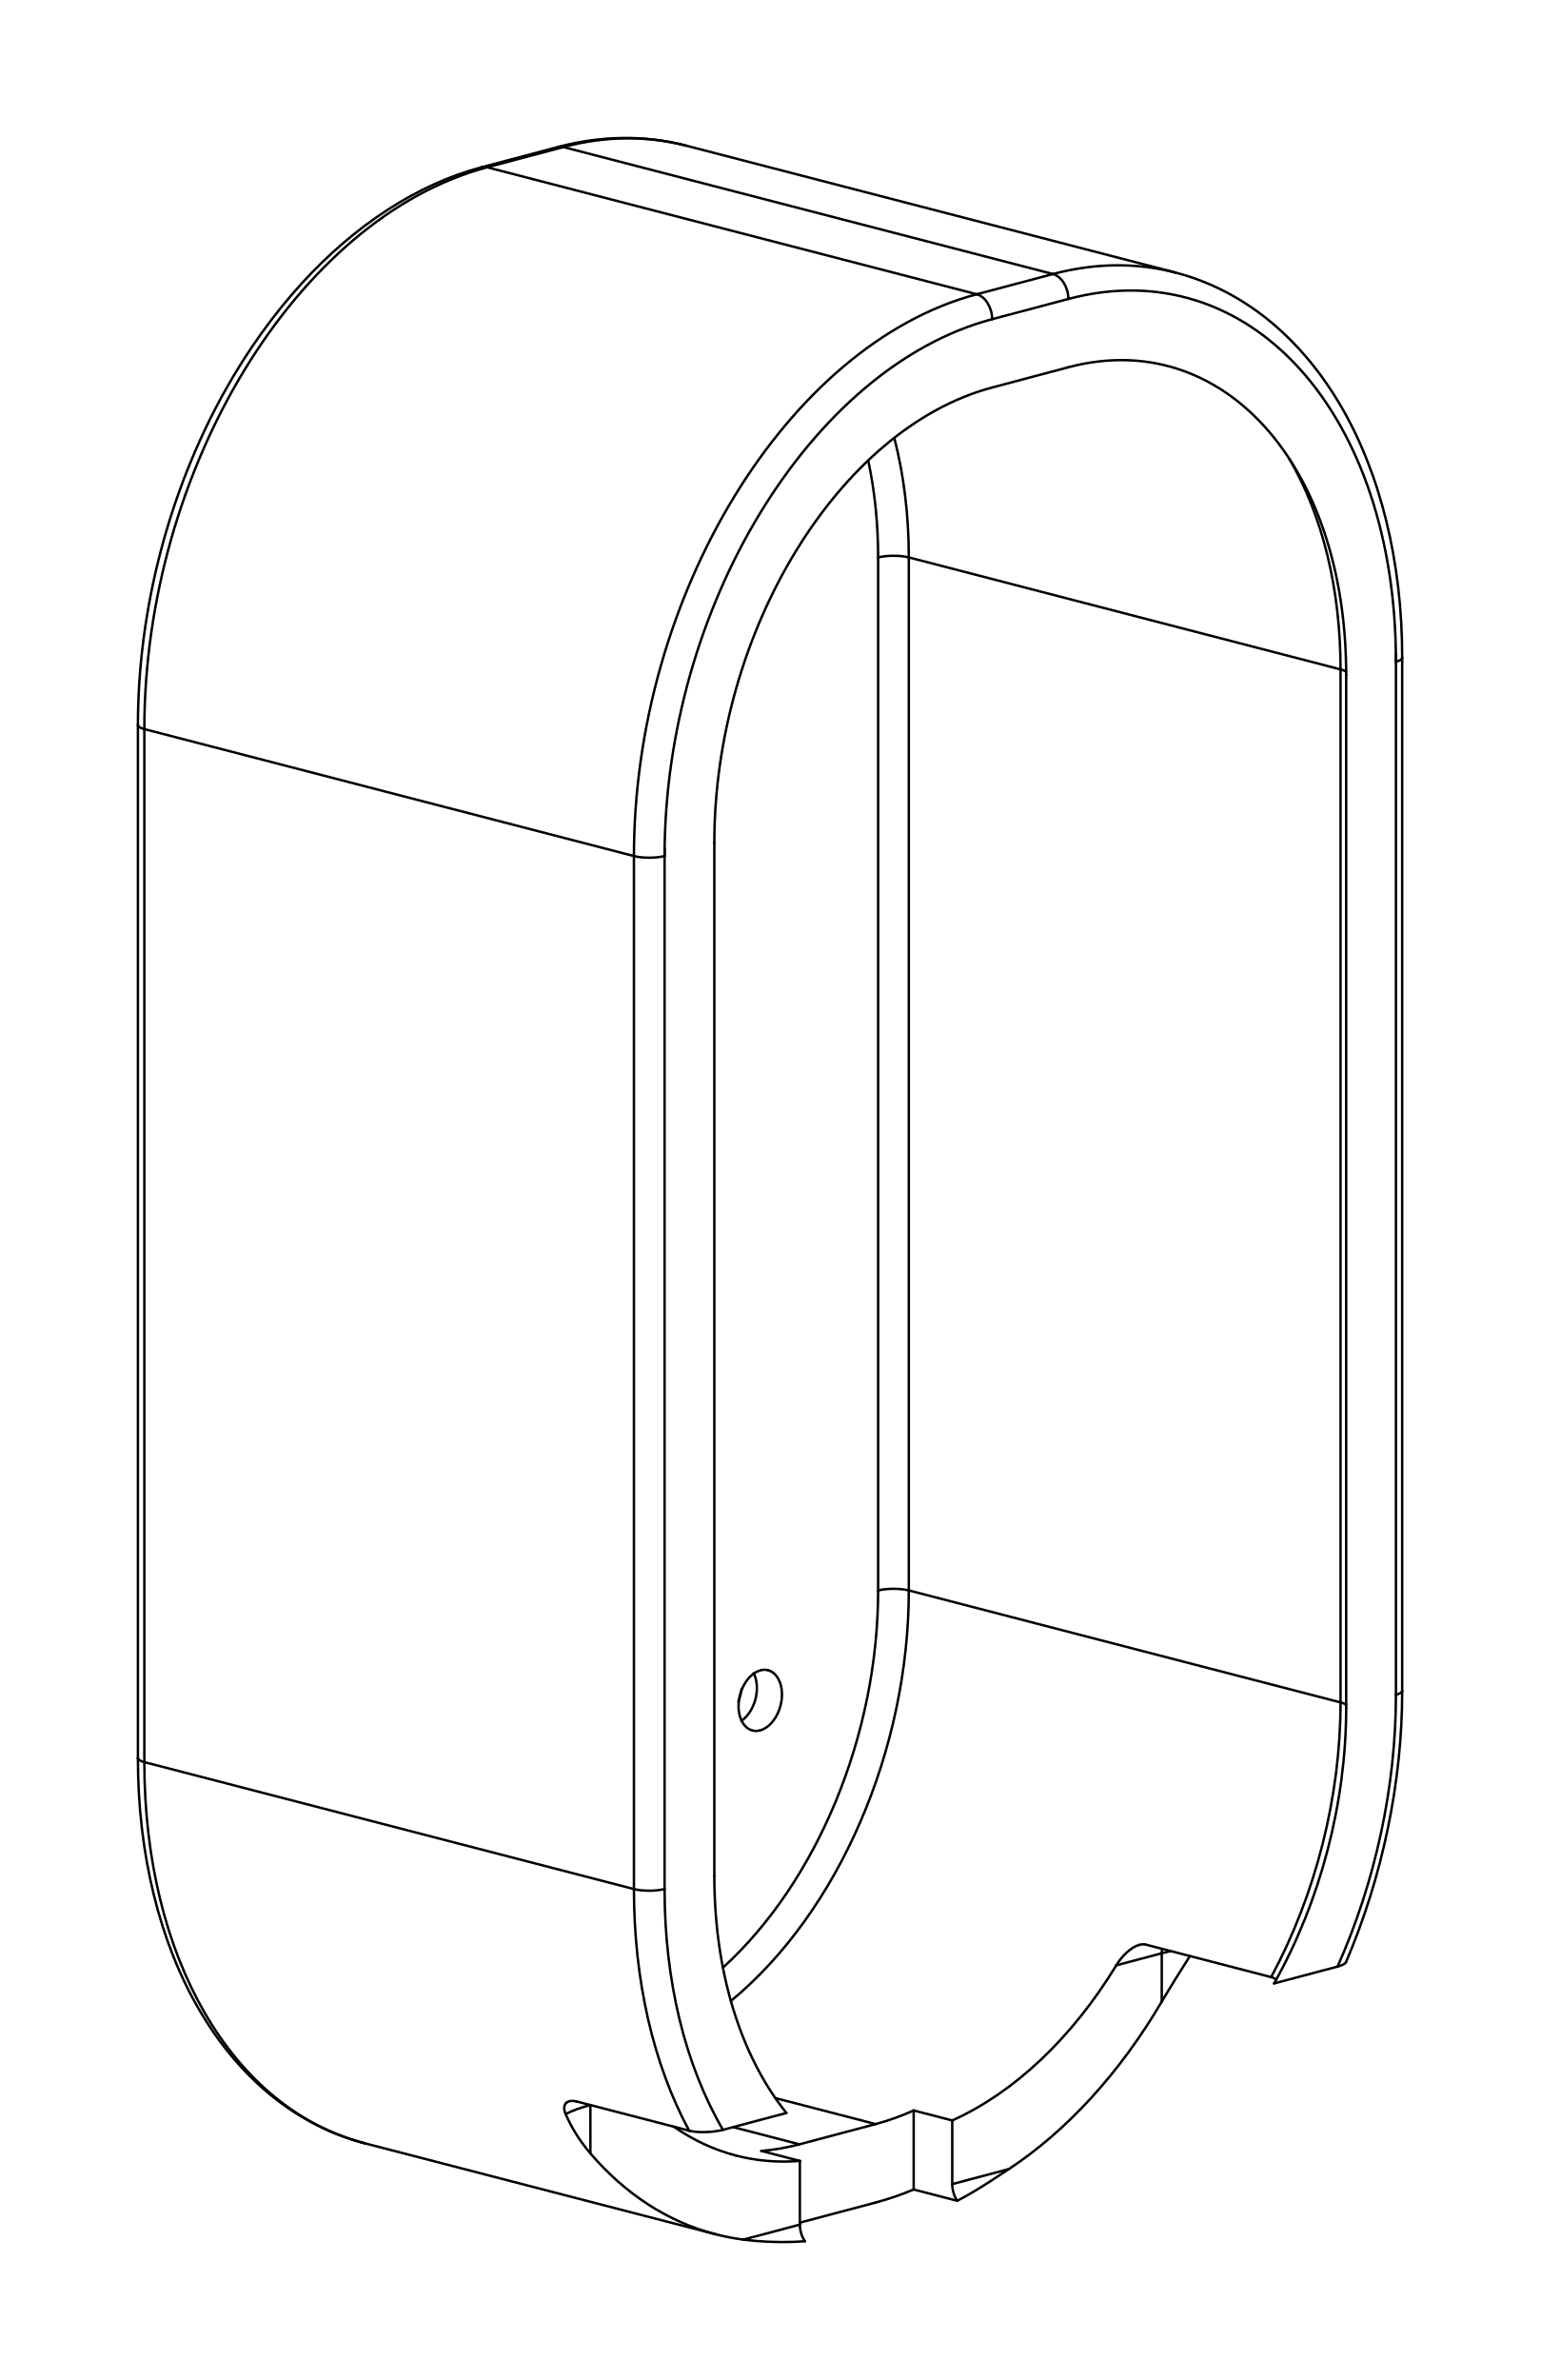
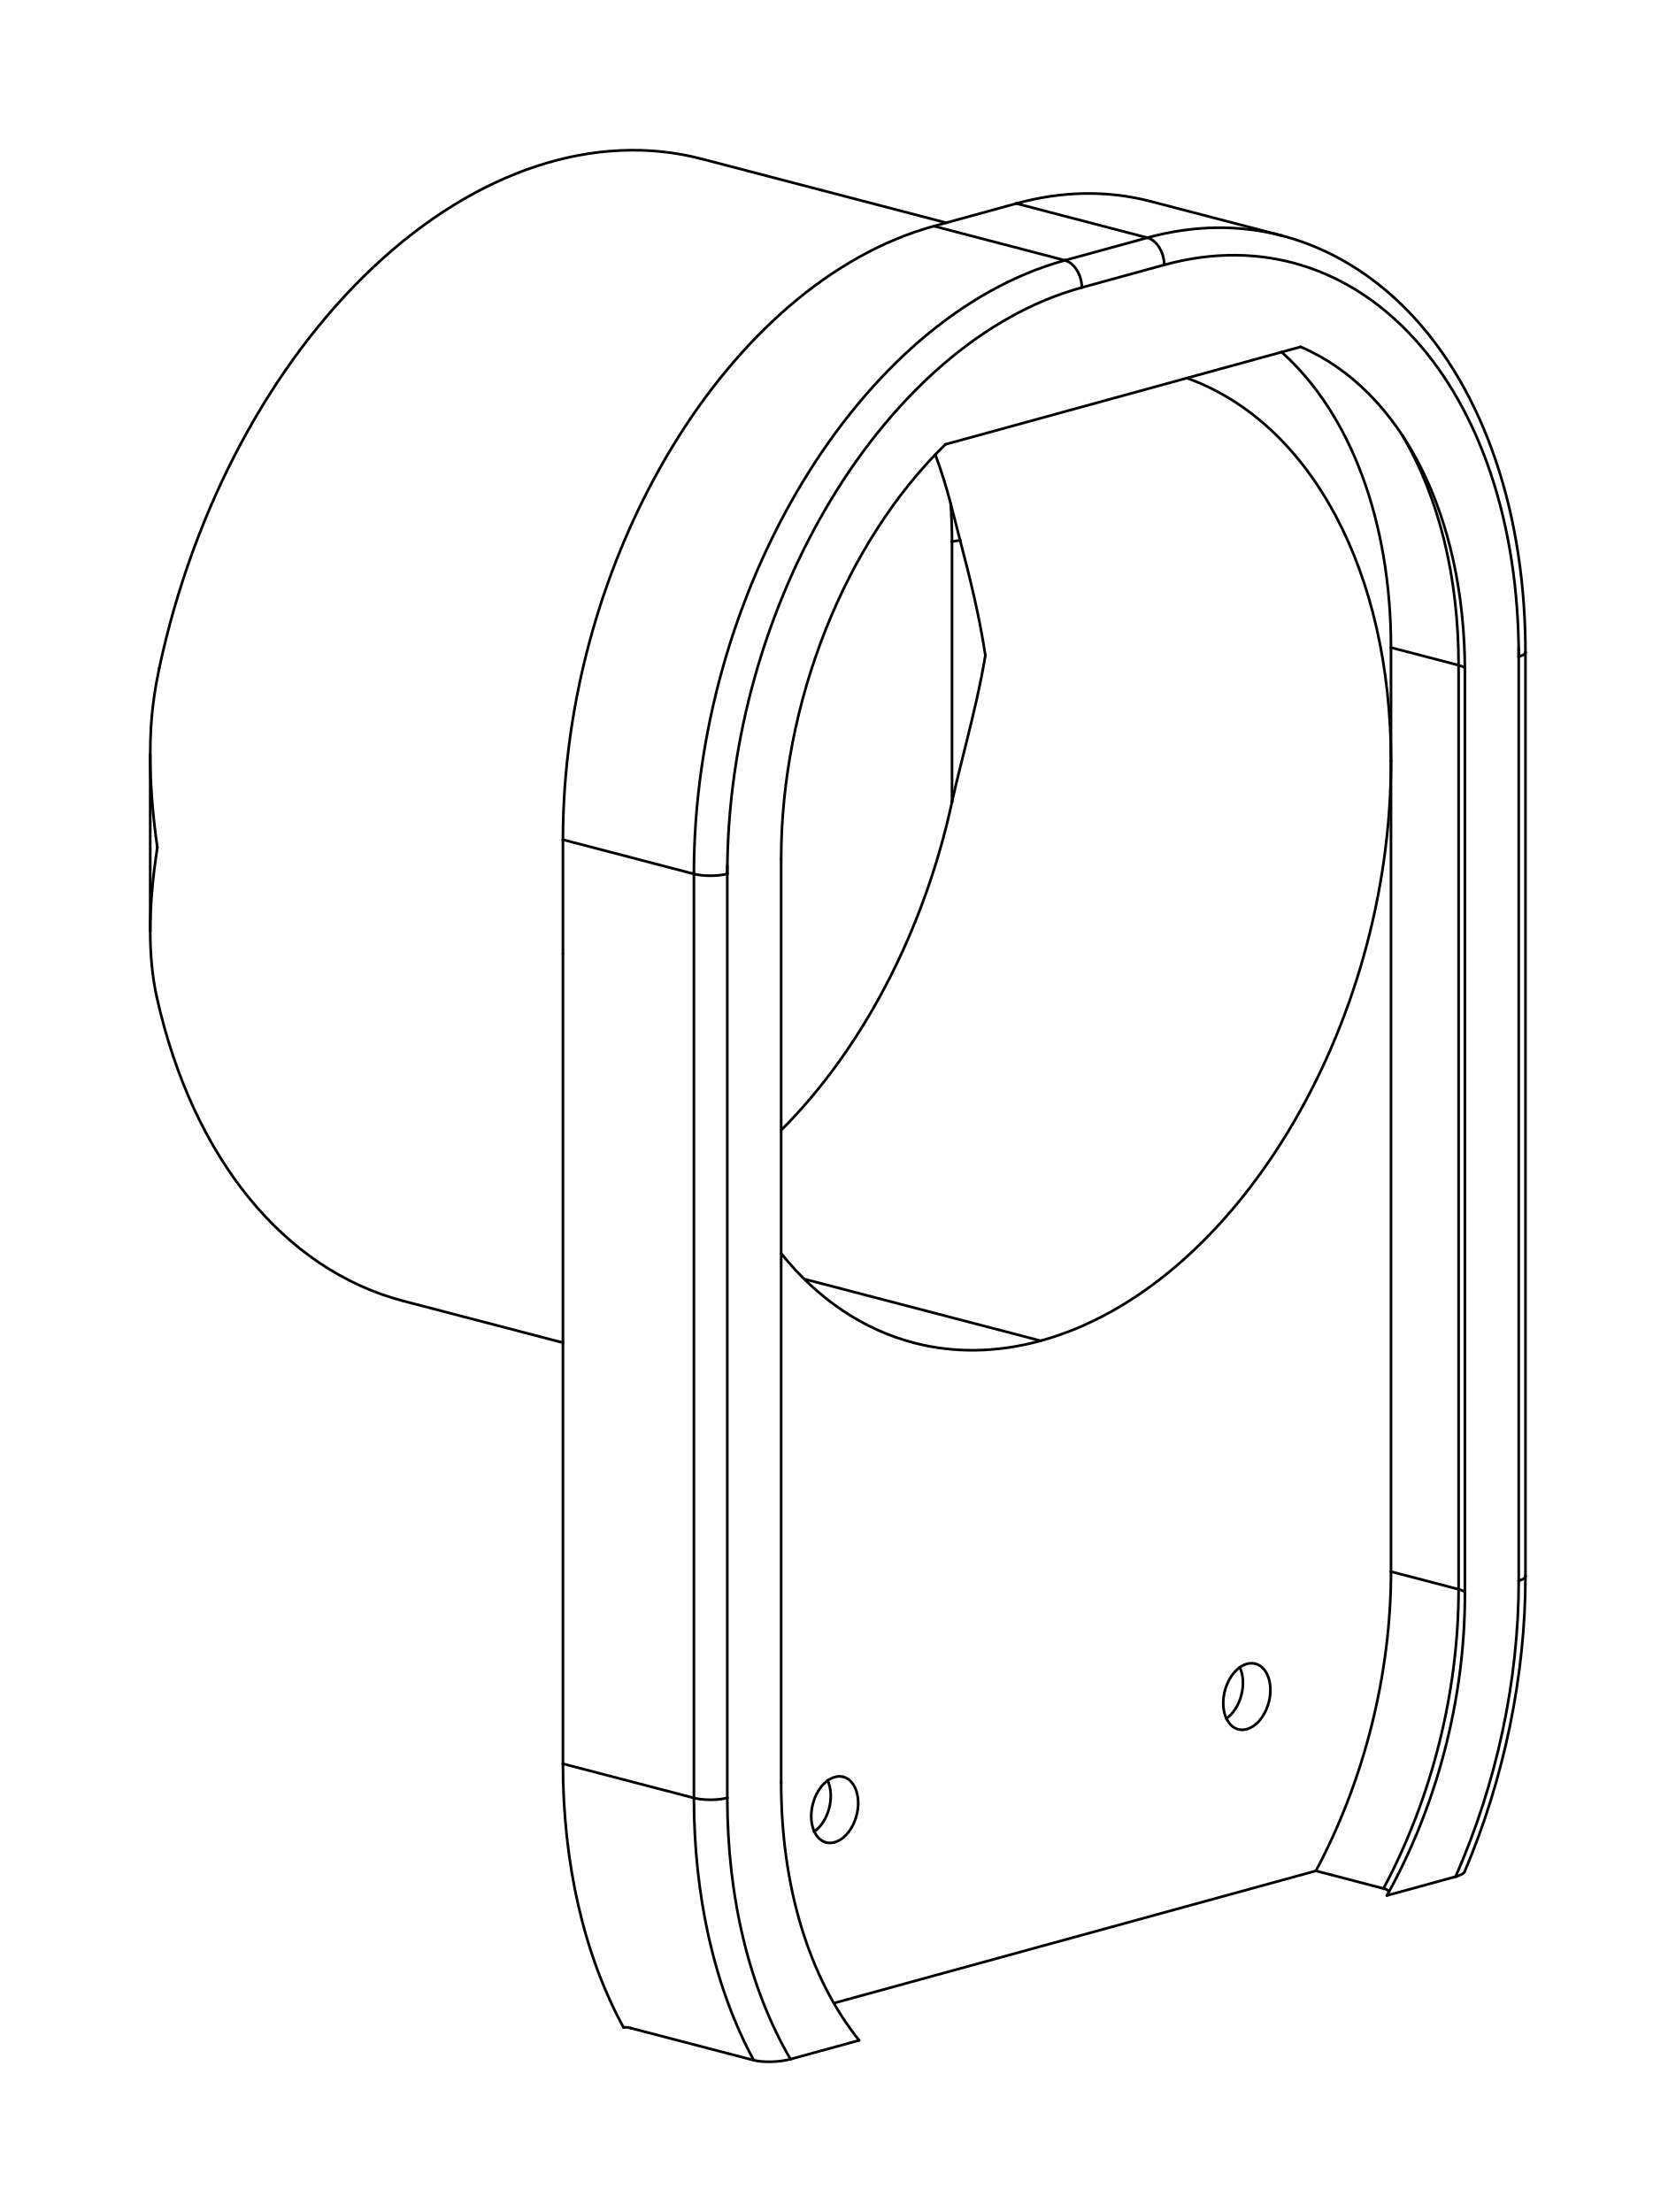
- <svg xmlns="http://www.w3.org/2000/svg" width="56.838mm" height="87.816mm" viewBox="-27.956 -44.449 56.838 87.816" version="1.1">
+ <svg xmlns="http://www.w3.org/2000/svg" width="56.777mm" height="74.958mm" viewBox="-27.923 -35.02 56.777 74.958" version="1.1">
  <g transform="scale(1,-1)" stroke-linecap="round">
    <g fill="none" stroke="rgb(0,0,0)" stroke-width="0.09" id="visible">
-       <line x1="-6.675" y1="-33.091" x2="-2.522" y2="-34.168" />
-       <path d="M -7.082,-33.555 C -7.171,-33.35 -7.139,-33.197 -7.038,-33.125" />
-       <path d="M -7.038,-33.125 C -6.955,-33.065 -6.827,-33.052 -6.675,-33.091" />
-       <path d="M -6.168,-35.006 C -6.571,-34.535 -6.866,-34.049 -7.082,-33.555" />
-       <path d="M -0.525,-38.187 A 18.0,12.208 75.464 0,0 -1.549,-37.989" />
-       <path d="M -1.549,-37.989 A 18.0,12.208 75.464 0,0 -6.168,-35.006" />
-       <path d="M -0.525,-38.187 C 0.037,-38.26 0.674,-38.292 1.318,-38.271 C 1.46,-38.266 1.603,-38.258 1.747,-38.248" />
-       <path d="M -2.522,-34.168 C -2.371,-34.208 -2.146,-34.226 -1.922,-34.22 C -1.685,-34.214 -1.451,-34.183 -1.276,-34.136" />
-       <line x1="-1.276" y1="-34.136" x2="1.065" y2="-33.514" />
-       <path d="M -6.172,-33.222 A 5.0,1.312 0.0 0,1 -7.082,-33.555" />
-       <line x1="-6.168" y1="-33.223" x2="-6.168" y2="-35.006" />
-       <path d="M 1.563,-35.284 A 15.0,10.174 75.464 0,0 -0.796,-35.085" />
-       <path d="M -0.796,-35.085 A 15.0,10.174 75.464 0,0 -3.088,-34.021" />
-       <line x1="1.563" y1="-35.284" x2="1.563" y2="-37.633" />
-       <line x1="1.563" y1="-37.633" x2="-0.525" y2="-38.187" />
-       <path d="M 1.747,-38.248 A 0.8,0.549 -75.128 0,0 1.563,-37.633" />
-       <line x1="0.14" y1="-34.915" x2="1.563" y2="-35.284" />
-       <path d="M 1.546,-34.671 A 15.0,10.174 75.464 0,0 0.14,-34.915" />
-       <line x1="1.546" y1="-34.671" x2="4.358" y2="-33.924" />
-       <path d="M 5.763,-33.422 A 15.0,10.174 75.464 0,0 4.358,-33.924" />
-       <line x1="5.763" y1="-36.338" x2="5.763" y2="-33.422" />
-       <path d="M 5.763,-36.338 A 18.0,12.208 75.464 0,0 4.358,-36.819" />
-       <line x1="1.563" y1="-37.561" x2="4.358" y2="-36.819" />
-       <line x1="-3.43" y1="12.864" x2="-3.43" y2="13.154" />
-       <line x1="19.065" y1="-28.734" x2="21.406" y2="-28.113" />
-       <path d="M 21.724,-18.572 A 14.587,9.894 75.464 0,0 19.065,-28.734" />
-       <line x1="21.724" y1="-18.572" x2="21.724" y2="19.544" />
-       <path d="M 11.471,30.898 A 14.587,9.894 75.464 0,0 21.724,19.544" />
-       <line x1="11.471" y1="30.898" x2="8.659" y2="30.151" />
-       <path d="M -1.594,13.352 A 14.587,9.894 75.464 0,0 8.659,30.151" />
-       <line x1="-1.594" y1="13.352" x2="-1.594" y2="-24.764" />
-       <path d="M 1.065,-33.514 A 14.587,9.894 75.464 0,0 -1.594,-24.764" />
-       <path d="M -0.706,-18.339 A 2.25,1.526 -104.536 0,1 -0.581,-17.855" />
-       <line x1="5.763" y1="-33.422" x2="7.186" y2="-33.791" />
-       <path d="M 13.24,-28.067 A 15.0,10.174 75.464 0,0 7.186,-33.791" />
-       <path d="M 13.24,-28.067 C 13.448,-27.72 13.789,-27.389 14.093,-27.311" />
-       <path d="M 14.093,-27.311 Q 14.224,-27.276 14.331,-27.303" />
-       <line x1="14.331" y1="-27.303" x2="18.955" y2="-28.502" />
-       <line x1="7.186" y1="-33.791" x2="7.186" y2="-36.139" />
-       <path d="M 7.37,-36.755 A 0.8,0.549 -75.128 0,0 7.186,-36.139" />
-       <line x1="5.763" y1="-36.338" x2="7.37" y2="-36.755" />
-       <path d="M 9.274,-35.585 C 8.714,-35.956 8.207,-36.292 7.704,-36.575 C 7.593,-36.637 7.482,-36.697 7.37,-36.755" />
-       <path d="M 14.918,-29.406 A 18.0,12.208 75.464 0,0 9.274,-35.585" />
-       <path d="M 14.918,-29.406 C 15.251,-28.841 15.604,-28.278 15.957,-27.725" />
-       <line x1="23.56" y1="20.032" x2="23.56" y2="20.321" />
-       <path d="M 21.717,-27.948 C 21.692,-28.009 21.576,-28.068 21.406,-28.113" />
-       <path d="M 18.955,-28.502 Q 19.107,-28.543 19.139,-28.602" />
-       <line x1="14.918" y1="-27.621" x2="13.24" y2="-28.067" />
-       <line x1="14.918" y1="-27.621" x2="14.918" y2="-29.406" />
-       <line x1="9.274" y1="-35.585" x2="7.186" y2="-36.139" />
-       <path d="M 15.247,-27.541 A 5.0,1.312 0.0 0,1 14.918,-27.621" />
-       <path d="M -0.597,-19.048 A 1.15,0.78 -104.536 0,1 -0.141,-17.288" />
-       <path d="M 0.093,-19.398 A 1.15,0.78 -104.536 0,1 0.382,-17.175" />
-       <path d="M 0.382,-17.175 A 1.15,0.78 -104.536 0,1 -0.195,-19.401" />
-       <path d="M -0.195,-19.401 A 1.15,0.78 -104.536 0,1 0.093,-19.398" />
-       <line x1="-4.561" y1="-25.253" x2="-22.629" y2="-20.569" />
-       <line x1="-4.561" y1="12.863" x2="-4.561" y2="-25.253" />
-       <line x1="-22.629" y1="17.547" x2="-22.629" y2="-20.569" />
-       <line x1="-4.561" y1="12.863" x2="-22.629" y2="17.547" />
-       <path d="M -4.561,-25.253 A 18.0,12.208 -104.536 0,1 -2.522,-34.168" />
-       <path d="M -22.629,-20.569 A 18.0,12.208 -104.536 0,1 -14.495,-34.633" />
-       <path d="M -4.561,12.863 A 0.8,0.21 -3.2960528098827657e-15 0,1 -3.43,12.864" />
-       <line x1="-3.43" y1="12.864" x2="-3.43" y2="-25.251" />
-       <path d="M -4.561,-25.253 A 0.8,0.21 0.0 0,1 -3.43,-25.251" />
-       <path d="M -22.629,17.547 A 0.8,0.21 180.0 0,0 -22.866,17.697" />
-       <path d="M -22.629,-20.569 A 0.8,0.21 180.0 0,0 -22.866,-20.419" />
-       <line x1="8.09" y1="33.592" x2="-9.977" y2="38.276" />
-       <path d="M 8.09,33.592 A 18.0,12.208 -104.536 0,1 -4.561,12.863" />
-       <path d="M -9.977,38.276 A 18.0,12.208 -104.536 0,1 -22.629,17.547" />
-       <path d="M -3.43,-25.251 A 17.2,11.666 -104.536 0,1 -1.276,-34.136" />
-       <path d="M 8.09,33.592 A 0.8,0.549 -75.128 0,0 8.659,32.672" />
-       <path d="M 8.659,32.672 A 17.2,11.666 -104.536 0,1 -3.43,12.864" />
-       <line x1="11.471" y1="33.419" x2="8.659" y2="32.672" />
-       <path d="M 23.56,20.032 A 17.2,11.666 -104.536 0,1 11.471,33.419" />
-       <line x1="23.56" y1="-18.084" x2="23.56" y2="20.032" />
-       <path d="M 21.406,-28.113 A 17.2,11.666 -104.536 0,1 23.56,-18.084" />
-       <path d="M -9.977,38.276 A 0.8,0.549 104.872 0,1 -10.182,38.278" />
-       <line x1="10.902" y1="34.338" x2="8.09" y2="33.592" />
-       <line x1="-7.166" y1="39.023" x2="-9.977" y2="38.276" />
-       <line x1="10.902" y1="34.338" x2="-7.166" y2="39.023" />
-       <line x1="1.546" y1="-34.671" x2="-0.901" y2="-34.036" />
-       <line x1="4.358" y1="-33.924" x2="0.656" y2="-32.965" />
-       <path d="M 18.955,-28.502 A 15.0,10.174 -104.536 0,1 21.516,-18.366" />
-       <line x1="21.516" y1="-18.366" x2="5.583" y2="-14.234" />
-       <path d="M -0.984,-29.383 A 15.0,10.174 -104.536 0,1 5.583,-14.234" />
-       <path d="M 10.902,34.338 A 0.8,0.549 -75.128 0,0 11.471,33.419" />
-       <path d="M 23.791,20.179 A 0.8,0.21 180.0 0,0 23.56,20.032" />
-       <path d="M 15.42,34.393 A 18.0,12.208 -104.536 0,1 10.902,34.338" />
-       <path d="M 23.791,-17.936 A 0.8,0.21 180.0 0,0 23.56,-18.084" />
-       <path d="M 21.516,-18.366 A 0.8,0.21 180.0 0,0 21.724,-18.458" />
-       <line x1="21.516" y1="-18.366" x2="21.516" y2="19.75" />
-       <path d="M 21.516,19.75 A 0.8,0.21 180.0 0,0 21.724,19.658" />
-       <path d="M 21.516,19.75 A 15.0,10.174 -104.536 0,1 19.621,27.526" />
-       <path d="M -7.166,39.023 A 0.8,0.549 104.872 0,1 -7.371,39.024" />
-       <path d="M -2.648,39.078 A 18.0,12.208 -104.536 0,1 -7.166,39.023" />
-       <line x1="5.583" y1="-14.234" x2="5.583" y2="23.882" />
-       <line x1="21.516" y1="19.75" x2="5.583" y2="23.882" />
-       <path d="M -1.277,-28.153 A 14.2,9.631 -104.536 0,1 4.451,-14.236" />
-       <path d="M 5.583,-14.234 A 0.8,0.21 -9.888158429648295e-15 0,1 4.451,-14.236" />
-       <path d="M 14.918,-27.621 A 0.8,0.549 -75.128 0,0 14.931,-27.459" />
-       <path d="M 5.583,23.882 A 15.0,10.174 -104.536 0,1 5.048,28.29" />
-       <line x1="4.451" y1="-14.236" x2="4.451" y2="23.88" />
-       <path d="M 4.451,23.88 A 14.2,9.631 -104.536 0,1 4.085,27.458" />
-       <path d="M 5.583,23.882 A 0.8,0.21 0.0 0,1 4.451,23.88" />
-       <line x1="-14.495" y1="-34.633" x2="-1.549" y2="-37.989" />
-       <line x1="-22.866" y1="17.697" x2="-22.866" y2="-20.419" />
-       <path d="M -22.866,-20.419 C -22.871,-23.938 -22.065,-27.247 -20.561,-29.779 C -19.962,-30.792 -19.254,-31.684 -18.455,-32.426 C -17.298,-33.501 -15.947,-34.257 -14.495,-34.633" />
-       <path d="M -10.182,38.278 C -12.539,37.655 -14.848,36.152 -16.812,34.001 C -17.858,32.856 -18.808,31.532 -19.625,30.08 C -20.66,28.241 -21.479,26.199 -22.031,24.085 C -22.582,21.978 -22.867,19.802 -22.866,17.697" />
-       <path d="M 23.791,20.179 C 23.795,23.698 22.989,27.007 21.486,29.539 C 20.886,30.553 20.178,31.444 19.379,32.186 C 18.223,33.262 16.872,34.018 15.42,34.393" />
-       <line x1="23.791" y1="-17.936" x2="23.791" y2="20.179" />
-       <path d="M 21.717,-27.948 C 23.065,-24.806 23.795,-21.283 23.791,-17.936" />
-       <line x1="-7.371" y1="39.024" x2="-10.182" y2="38.278" />
-       <path d="M -2.648,39.078 C -4.159,39.471 -5.775,39.449 -7.371,39.024" />
-       <line x1="-2.648" y1="39.078" x2="15.42" y2="34.393" />
+       <path d="M -3.28,5.409 A 17.2,11.573 75.36 0,0 8.732,25.277" />
+       <line x1="8.732" y1="25.277" x2="11.525" y2="26.044" />
+       <path d="M 11.525,26.044 A 17.2,11.573 75.36 0,0 23.536,12.768" />
+       <line x1="23.536" y1="12.768" x2="23.536" y2="-18.545" />
+       <path d="M 23.536,-18.545 A 17.2,11.573 75.36 0,0 21.396,-28.575" />
+       <line x1="19.07" y1="-29.213" x2="21.396" y2="-28.575" />
+       <path d="M 21.712,-19.046 A 14.587,9.815 75.36 0,0 19.07,-29.213" />
+       <line x1="21.712" y1="-19.046" x2="21.712" y2="12.268" />
+       <path d="M 16.146,23.266 A 14.587,9.815 75.36 0,0 21.712,12.268" />
+       <line x1="16.146" y1="23.266" x2="4.11" y2="19.962" />
+       <path d="M -1.455,5.91 A 14.587,9.815 75.36 0,0 4.11,19.962" />
+       <line x1="-1.455" y1="5.91" x2="-1.455" y2="-25.404" />
+       <path d="M 1.186,-34.121 A 14.587,9.815 75.36 0,0 -1.455,-25.404" />
+       <line x1="-1.139" y1="-34.759" x2="1.186" y2="-34.121" />
+       <path d="M -1.139,-34.759 A 17.2,11.573 75.36 0,0 -3.28,-25.904" />
+       <line x1="-3.28" y1="-25.904" x2="-3.28" y2="5.409" />
+       <line x1="-3.28" y1="5.409" x2="-3.28" y2="5.698" />
+       <line x1="23.536" y1="12.768" x2="23.536" y2="13.057" />
+       <path d="M 21.702,-28.408 C 21.677,-28.469 21.563,-28.529 21.396,-28.575" />
+       <line x1="-6.564" y1="-33.703" x2="-2.385" y2="-34.794" />
+       <path d="M -2.385,-34.794 C -2.233,-34.834 -2.008,-34.853 -1.783,-34.846 C -1.546,-34.84 -1.313,-34.807 -1.139,-34.759" />
+       <line x1="16.664" y1="-28.378" x2="0.33" y2="-32.861" />
+       <line x1="16.664" y1="-28.378" x2="18.954" y2="-28.976" />
+       <path d="M 18.954,-28.976 Q 19.112,-29.019 19.143,-29.081" />
+       <path d="M -8.849,6.565 A 18.0,12.111 75.36 0,0 3.721,27.357" />
+       <line x1="6.514" y1="28.124" x2="3.721" y2="27.357" />
+       <path d="M 6.514,28.124 A 18.0,12.111 75.36 0,0 11.064,28.196" />
+       <path d="M -6.796,-33.684 A 18.0,12.111 75.36 0,0 -8.849,-24.749" />
+       <line x1="-8.849" y1="2.711" x2="-8.849" y2="-24.749" />
+       <path d="M -6.796,-33.684 Q -6.694,-33.669 -6.564,-33.703" />
+       <path d="M -1.455,-7.455 A 17.0,11.438 -104.64 0,1 3.04,-10.484" />
+       <path d="M 3.04,-10.484 A 17.0,11.438 -104.64 0,1 7.337,-10.415" />
+       <path d="M 7.337,-10.415 A 17.0,11.438 -104.64 0,1 19.208,9.222" />
+       <line x1="19.208" y1="9.222" x2="19.208" y2="-18.237" />
+       <path d="M 19.208,-18.237 A 15.0,10.092 75.36 0,0 16.664,-28.378" />
+       <path d="M 14.32,-23.577 A 1.15,0.774 -104.64 0,1 14.611,-21.357" />
+       <path d="M 14.611,-21.357 A 1.15,0.774 -104.64 0,1 14.029,-23.582" />
+       <path d="M 14.029,-23.582 A 1.15,0.774 -104.64 0,1 14.32,-23.577" />
+       <path d="M 0.353,-27.41 A 1.15,0.774 -104.64 0,1 0.644,-25.19" />
+       <path d="M 0.644,-25.19 A 1.15,0.774 -104.64 0,1 0.063,-27.415" />
+       <path d="M 0.063,-27.415 A 1.15,0.774 -104.64 0,1 0.353,-27.41" />
+       <line x1="19.208" y1="13.076" x2="19.208" y2="9.222" />
+       <path d="M 15.502,23.089 A 15.0,10.092 75.36 0,0 19.208,13.076" />
+       <path d="M 19.208,9.222 A 17.0,11.438 -104.64 0,1 12.292,22.208" />
+       <line x1="-8.849" y1="6.565" x2="-8.849" y2="2.711" />
+       <path d="M -22.606,1.208 A 20.0,13.457 -104.64 0,1 -14.253,-9.068" />
+       <path d="M -22.592,6.301 C -22.739,5.344 -22.832,4.404 -22.833,3.469" />
+       <path d="M -22.833,3.469 C -22.832,2.709 -22.772,1.956 -22.606,1.208" />
+       <path d="M -22.592,6.301 C -22.739,7.335 -22.832,8.381 -22.833,9.438" />
+       <path d="M -22.833,9.438 Q -22.833,9.901 -22.807,10.362" />
+       <path d="M -22.526,12.384 C -22.669,11.714 -22.768,11.034 -22.807,10.362" />
+       <path d="M -4.143,29.634 A 20.0,13.457 -104.64 0,1 -22.526,12.384" />
+       <line x1="7.337" y1="-10.415" x2="-0.674" y2="-8.323" />
+       <path d="M 4.289,17.953 A 17.0,11.438 -104.64 0,1 3.767,19.615" />
+       <path d="M 4.289,17.953 Q 4.444,17.346 4.608,16.711" />
+       <path d="M 5.465,12.812 C 5.36,13.483 5.232,14.144 5.083,14.796 C 4.936,15.447 4.771,16.092 4.608,16.711" />
+       <path d="M 5.465,12.812 C 5.3,11.826 5.062,10.82 4.803,9.784 C 4.645,9.149 4.477,8.5 4.334,7.843" />
+       <path d="M -1.455,-3.279 A 17.0,11.438 -104.64 0,1 4.334,7.843" />
+       <path d="M 13.627,-23.22 A 1.15,0.774 -104.64 0,1 14.082,-21.476" />
+       <path d="M -0.34,-27.053 A 1.15,0.774 -104.64 0,1 0.116,-25.309" />
+       <path d="M -4.411,5.405 A 0.8,0.214 0.0 0,1 -3.28,5.409" />
+       <path d="M -4.411,5.405 A 18.0,12.111 75.36 0,0 8.159,26.198" />
+       <path d="M 8.159,26.198 A 0.8,0.552 -74.654 0,0 8.732,25.277" />
+       <line x1="8.159" y1="26.198" x2="10.952" y2="26.964" />
+       <path d="M 10.952,26.964 A 0.8,0.552 -74.654 0,0 11.525,26.044" />
+       <path d="M 10.952,26.964 A 18.0,12.111 75.36 0,0 15.502,27.037" />
+       <path d="M 23.764,12.918 A 0.8,0.214 -180.0 0,0 23.536,12.768" />
+       <path d="M 23.764,-18.395 A 0.8,0.214 180.0 0,0 23.536,-18.545" />
+       <path d="M 21.499,-18.836 A 0.8,0.214 180.0 0,0 21.712,-18.932" />
+       <path d="M 18.954,-28.976 A 15.0,10.092 -104.64 0,1 21.499,-18.836" />
+       <line x1="21.499" y1="-18.836" x2="21.499" y2="12.478" />
+       <path d="M 21.499,12.478 A 0.8,0.214 180.0 0,0 21.711,12.381" />
+       <path d="M 21.499,12.478 A 15.0,10.092 -104.64 0,1 19.593,20.266" />
+       <path d="M -4.411,-25.908 A 0.8,0.214 9.903249945953253e-15 0,1 -3.28,-25.904" />
+       <path d="M -2.385,-34.794 A 18.0,12.111 75.36 0,0 -4.411,-25.908" />
+       <line x1="-4.411" y1="-25.908" x2="-4.411" y2="5.405" />
+       <line x1="8.159" y1="26.198" x2="3.721" y2="27.357" />
+       <line x1="-4.411" y1="5.405" x2="-8.849" y2="6.565" />
+       <line x1="10.952" y1="26.964" x2="6.514" y2="28.124" />
+       <line x1="-4.411" y1="-25.908" x2="-8.849" y2="-24.749" />
+       <line x1="21.499" y1="-18.836" x2="19.208" y2="-18.237" />
+       <line x1="21.499" y1="12.478" x2="19.208" y2="13.076" />
+       <path d="M 4.334,16.662 A 14.2,9.554 -104.64 0,1 4.289,17.953" />
+       <line x1="4.334" y1="7.843" x2="4.334" y2="16.662" />
+       <path d="M 4.608,16.711 A 0.8,0.214 0.0 0,1 4.334,16.662" />
+       <path d="M 15.502,27.037 C 17.538,26.509 19.361,25.215 20.74,23.352 C 21.852,21.856 22.686,19.997 23.19,17.918 C 23.57,16.351 23.764,14.659 23.764,12.918" />
+       <line x1="23.764" y1="12.918" x2="23.764" y2="-18.395" />
+       <path d="M 23.764,-18.395 C 23.767,-21.738 23.041,-25.261 21.702,-28.408" />
+       <line x1="11.064" y1="28.196" x2="15.502" y2="27.037" />
+       <line x1="4.137" y1="27.471" x2="-4.143" y2="29.634" />
+       <line x1="-8.849" y1="-10.479" x2="-14.253" y2="-9.068" />
+       <line x1="-22.833" y1="3.469" x2="-22.833" y2="9.438" />
    </g>
  </g>
</svg>
